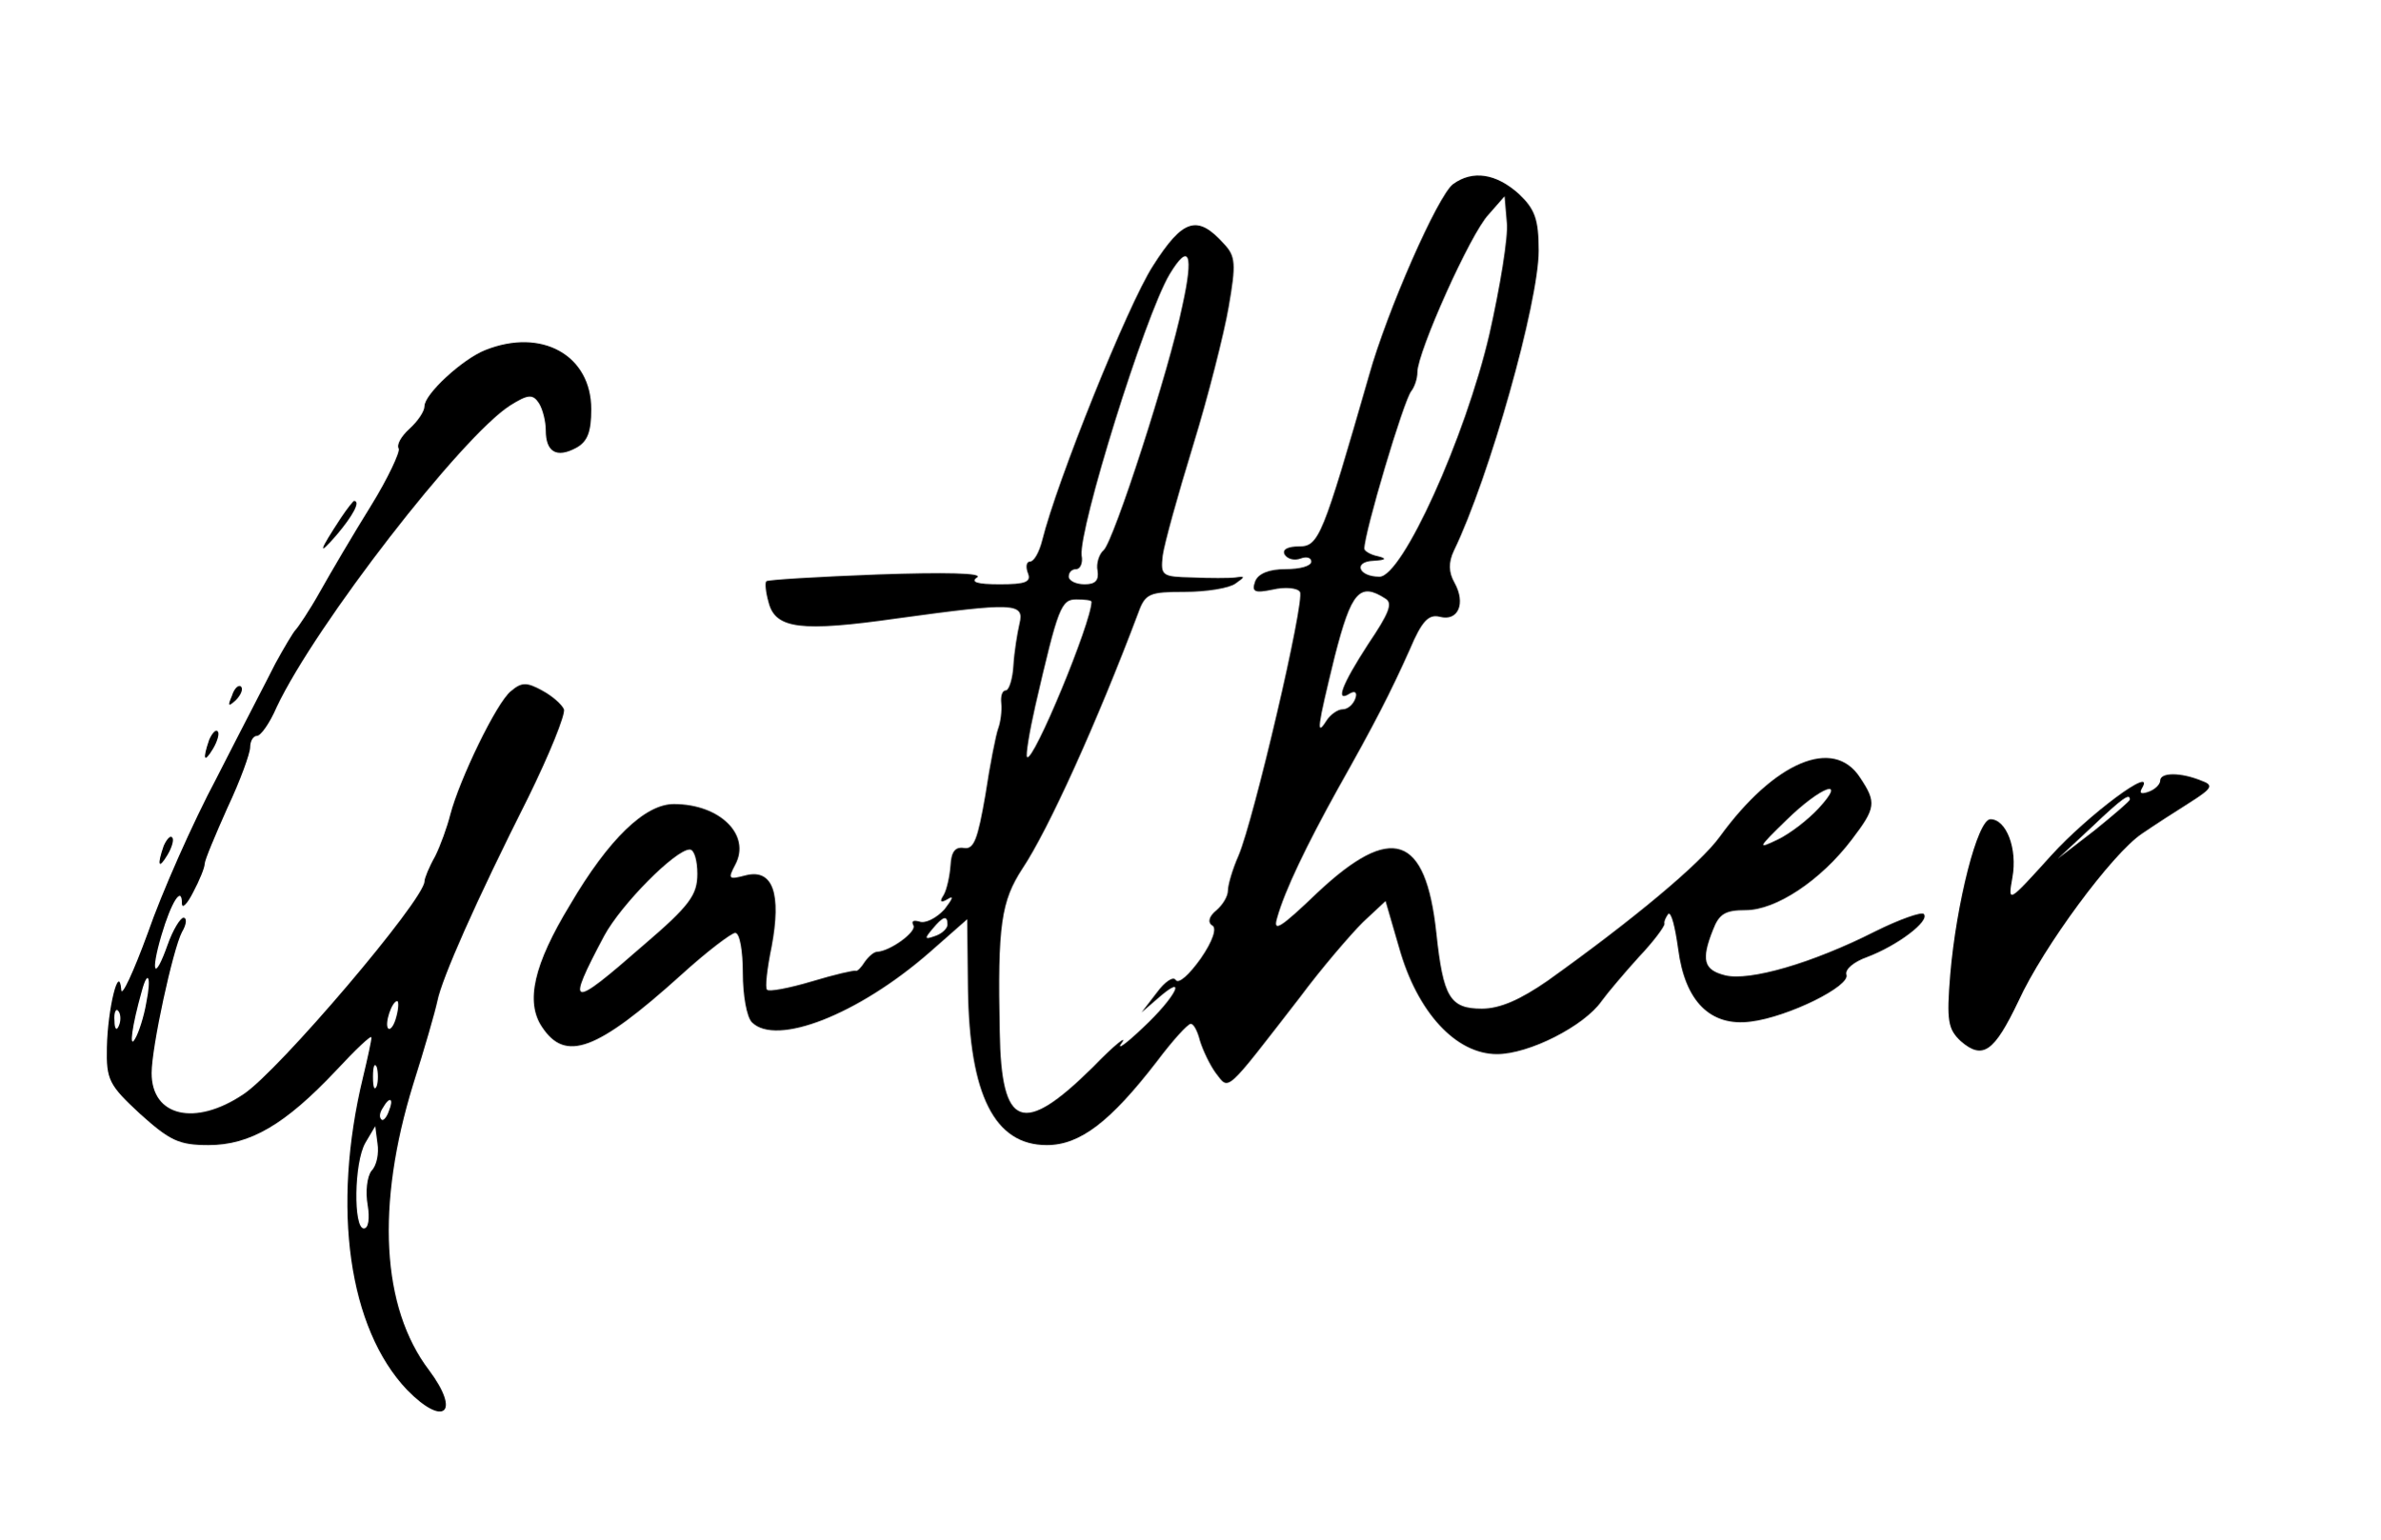
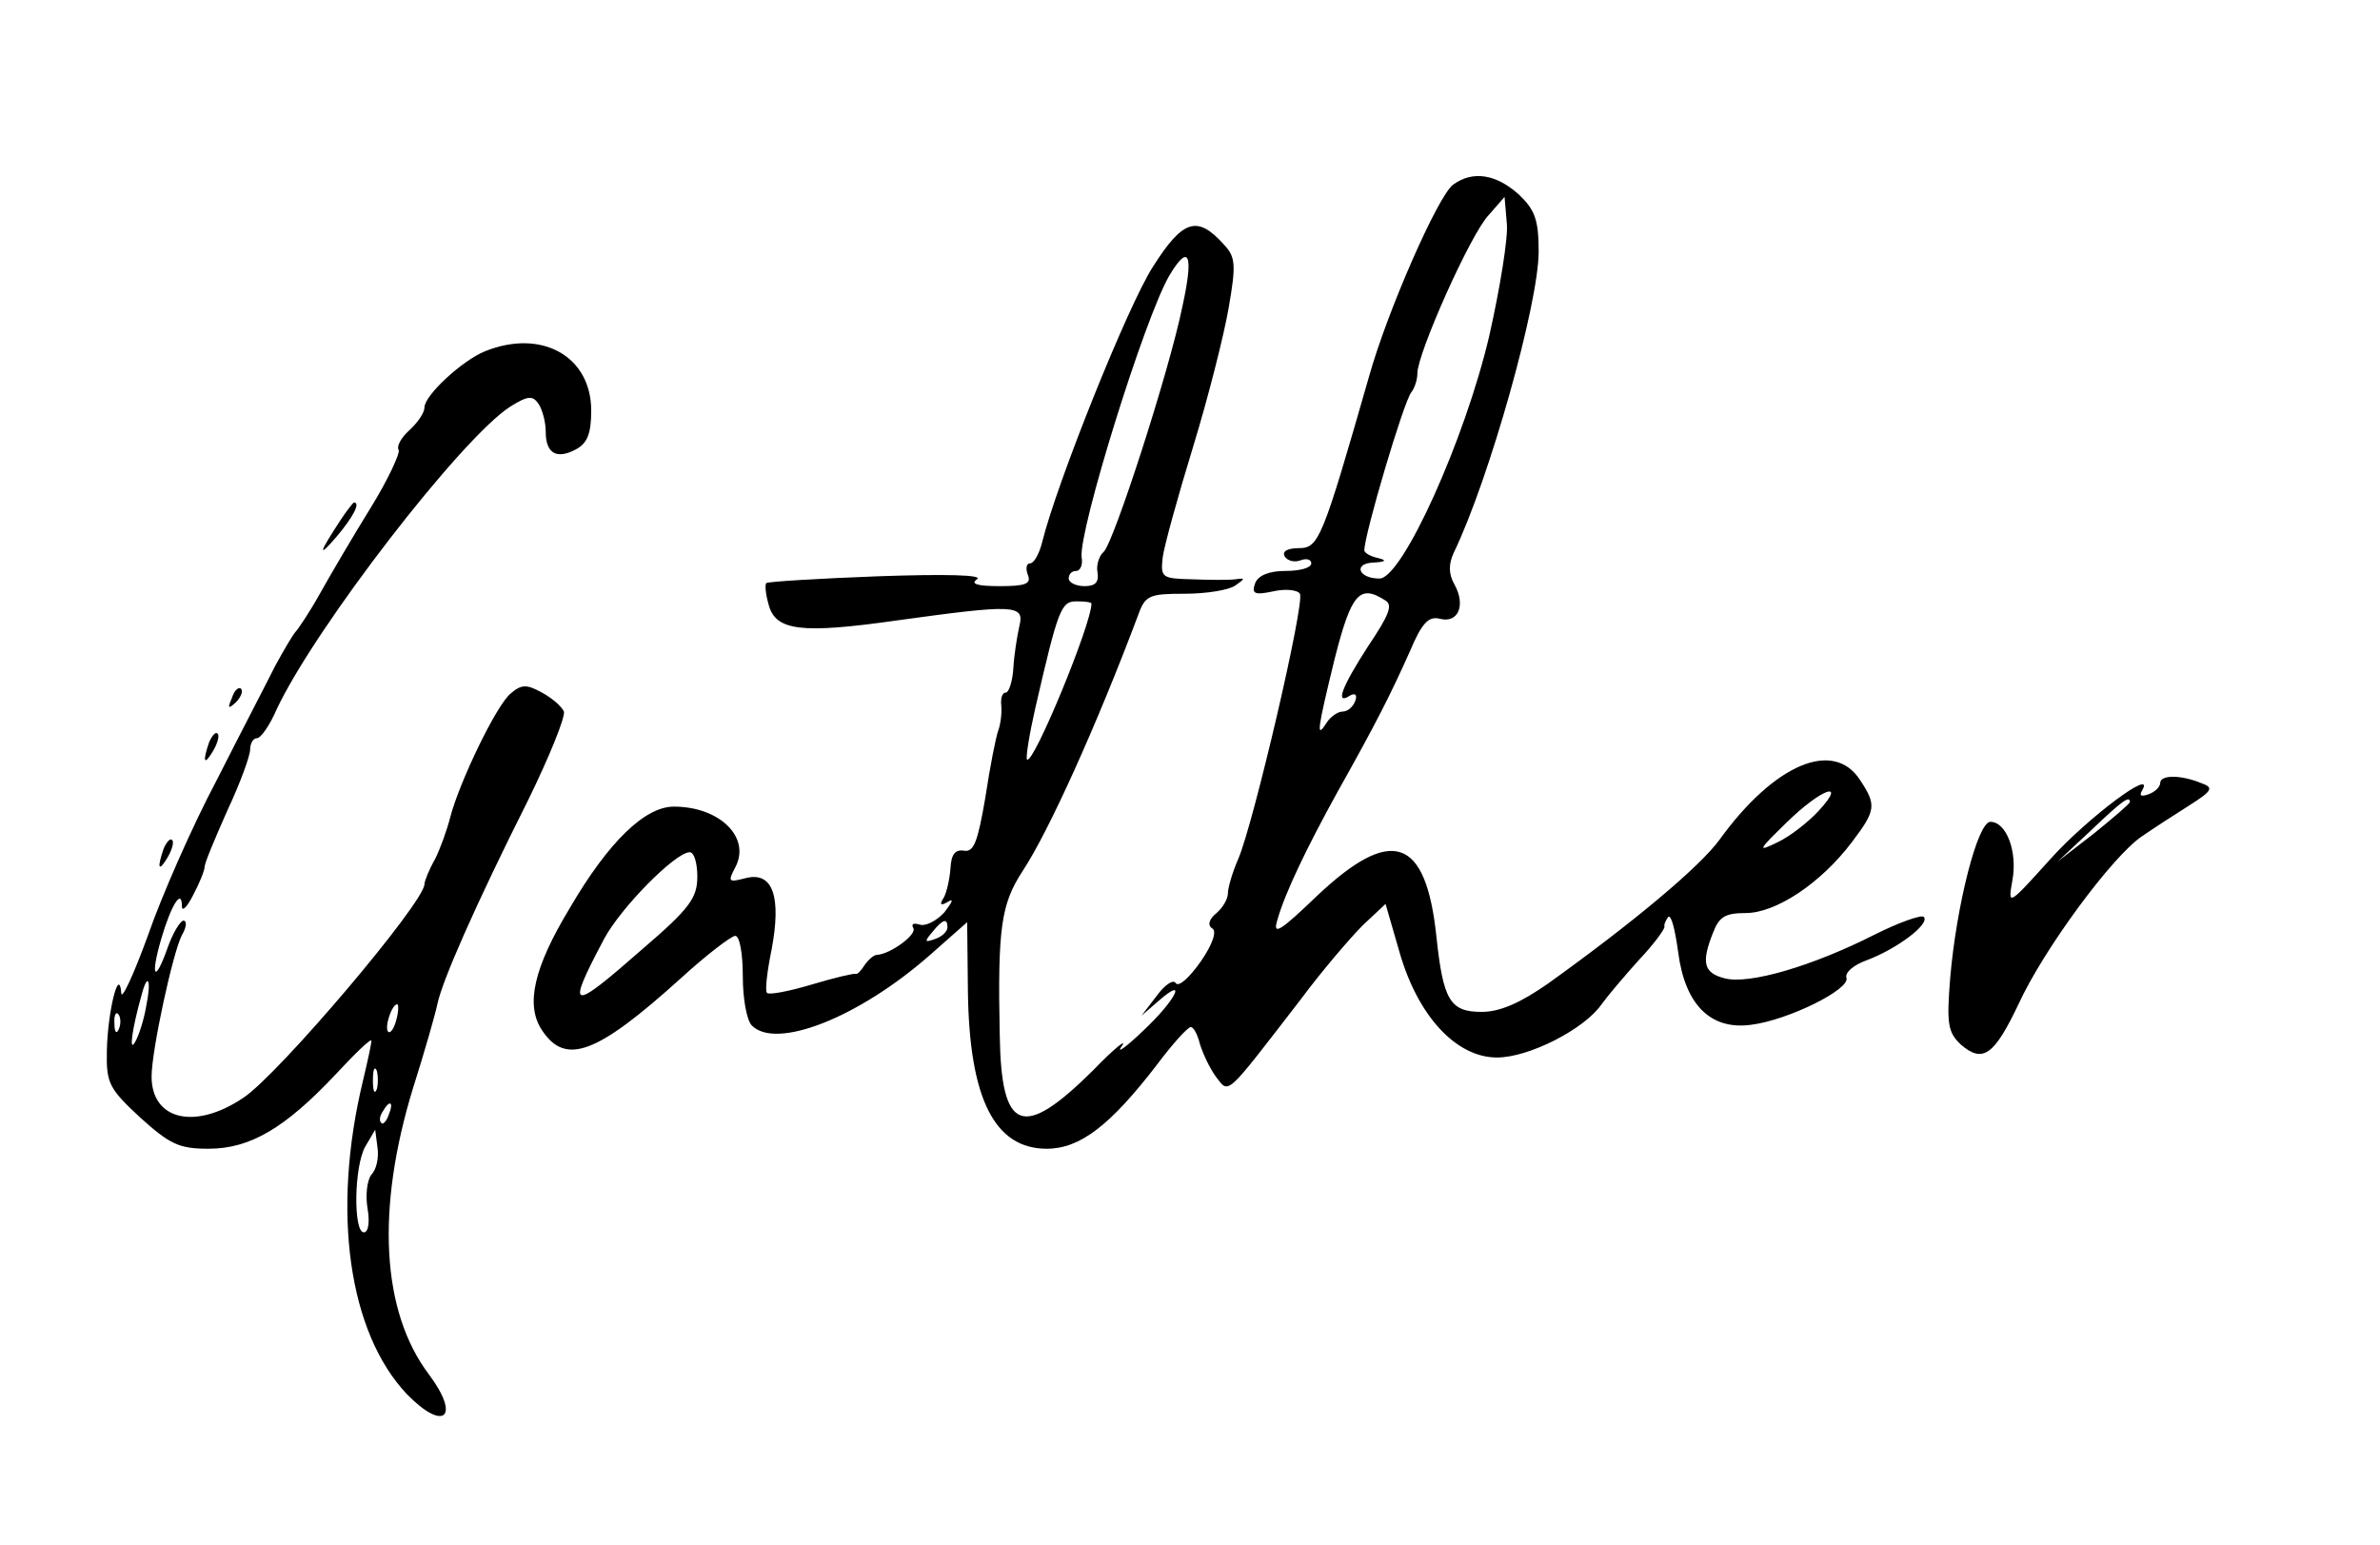
- <svg xmlns="http://www.w3.org/2000/svg" id="body_1" width="303" height="196">
-   <g transform="matrix(1.289362 0 0 1.289474 0 0)">
-     <g transform="matrix(0.7484077 0 0 0.7484077 -0 0.07324656)">
-       <g transform="matrix(0.1 0 -0 -0.1 0 203)">
-         <path d="M1917 1788C 1897 1773 1830 1621 1806 1535C 1745 1323 1740 1310 1714 1310C 1699 1310 1691 1306 1695 1299C 1699 1293 1708 1291 1716 1294C 1724 1297 1730 1295 1730 1290C 1730 1284 1715 1280 1696 1280C 1674 1280 1660 1274 1656 1264C 1651 1250 1655 1248 1679 1253C 1696 1257 1712 1255 1715 1250C 1722 1239 1654 949 1634 902C 1626 884 1620 863 1620 856C 1620 848 1613 837 1605 830C 1595 822 1593 814 1599 810C 1606 807 1600 789 1584 766C 1569 745 1555 732 1551 738C 1548 743 1537 736 1526 721L1526 721L1506 695L1528 714C 1568 749 1551 715 1508 675C 1485 653 1472 644 1480 655C 1488 666 1470 652 1442 623C 1349 531 1321 542 1319 669C 1316 811 1321 842 1349 885C 1383 936 1447 1077 1502 1223C 1511 1248 1517 1250 1563 1250C 1592 1250 1622 1255 1630 1261C 1643 1270 1643 1271 1630 1269C 1622 1268 1596 1268 1573 1269C 1533 1270 1531 1271 1534 1298C 1536 1313 1554 1378 1574 1443C 1594 1508 1615 1591 1621 1626C 1631 1683 1630 1693 1615 1709C 1580 1748 1561 1743 1521 1680C 1488 1629 1394 1395 1375 1318C 1371 1302 1364 1290 1359 1290C 1354 1290 1353 1283 1356 1275C 1361 1263 1353 1260 1319 1260C 1289 1260 1280 1263 1289 1269C 1298 1275 1246 1276 1159 1273C 1080 1270 1013 1266 1011 1264C 1009 1262 1010 1250 1014 1236C 1023 1201 1057 1197 1184 1215C 1337 1236 1352 1236 1345 1208C 1342 1195 1338 1170 1337 1153C 1336 1135 1331 1120 1327 1120C 1322 1120 1320 1112 1321 1103C 1322 1093 1320 1078 1317 1070C 1314 1062 1306 1022 1300 982C 1290 924 1285 910 1272 912C 1260 914 1255 907 1254 889C 1253 875 1249 857 1245 850C 1239 841 1241 839 1251 845C 1259 850 1256 844 1246 831C 1235 819 1220 812 1213 815C 1205 817 1202 816 1205 810C 1210 802 1175 776 1157 775C 1153 775 1146 769 1141 762C 1136 754 1131 749 1129 750C 1127 751 1101 745 1071 736C 1041 727 1014 722 1012 725C 1009 727 1012 753 1018 782C 1031 851 1020 885 984 876C 961 870 960 871 970 890C 991 929 950 970 889 970C 851 970 803 924 752 837C 704 758 693 709 715 676C 746 629 787 644 898 744C 932 775 965 800 970 800C 976 800 980 776 980 747C 980 718 985 689 992 682C 1024 650 1132 692 1226 774L1226 774L1276 818L1277 726C 1279 586 1312 520 1381 520C 1425 520 1465 551 1526 630C 1547 658 1567 680 1571 680C 1575 680 1580 670 1583 658C 1587 645 1596 626 1604 615C 1622 592 1615 586 1715 715C 1744 754 1782 798 1798 814L1798 814L1828 842L1846 780C 1870 695 1921 640 1975 640C 2017 640 2090 677 2113 710C 2121 721 2143 747 2162 768C 2181 788 2196 808 2196 812C 2195 815 2198 821 2201 825C 2205 828 2210 808 2214 779C 2223 709 2257 676 2310 683C 2359 689 2442 730 2436 745C 2434 752 2446 762 2463 768C 2503 783 2547 816 2538 825C 2535 828 2506 818 2474 802C 2391 760 2308 736 2276 744C 2248 751 2244 764 2260 804C 2268 825 2276 830 2303 830C 2343 830 2402 869 2443 923C 2475 965 2476 972 2454 1005C 2419 1059 2341 1026 2269 927C 2243 891 2154 817 2042 737C 2006 712 1979 700 1955 700C 1913 700 1904 715 1895 800C 1881 930 1836 945 1738 853C 1689 806 1679 800 1685 820C 1695 856 1724 916 1765 990C 1814 1077 1834 1116 1860 1174C 1876 1212 1885 1221 1900 1217C 1924 1211 1934 1235 1919 1262C 1911 1276 1911 1289 1918 1304C 1965 1401 2030 1632 2030 1700C 2030 1742 2025 1755 2004 1775C 1974 1802 1943 1807 1917 1788zM1965 1590C 1933 1453 1850 1270 1820 1270C 1792 1270 1785 1290 1812 1291C 1829 1292 1830 1294 1818 1297C 1808 1299 1800 1304 1800 1307C 1800 1328 1852 1503 1862 1515C 1866 1520 1870 1531 1870 1540C 1870 1566 1940 1723 1964 1748L1964 1748L1985 1772L1988 1737C 1990 1719 1979 1652 1965 1590zM1560 1628C 1543 1544 1469 1316 1456 1305C 1450 1300 1446 1287 1448 1278C 1450 1265 1445 1260 1431 1260C 1419 1260 1410 1265 1410 1270C 1410 1276 1414 1280 1420 1280C 1425 1280 1429 1288 1427 1298C 1423 1333 1510 1613 1543 1669C 1569 1712 1575 1696 1560 1628zM1828 1241C 1838 1235 1832 1221 1805 1181C 1770 1127 1761 1103 1781 1116C 1788 1120 1791 1117 1788 1109C 1785 1101 1778 1095 1771 1095C 1765 1095 1755 1088 1750 1080C 1736 1058 1738 1071 1761 1165C 1783 1251 1794 1263 1828 1241zM1440 1237C 1440 1210 1363 1024 1355 1032C 1353 1034 1358 1065 1366 1100C 1396 1230 1400 1240 1420 1240C 1431 1240 1440 1239 1440 1237zM2399 964C 2386 950 2362 931 2345 923C 2318 910 2319 912 2357 949C 2403 994 2438 1006 2399 964zM920 878C 920 850 910 836 848 783C 752 699 746 700 797 796C 819 837 891 910 910 910C 916 910 920 895 920 878zM1250 811C 1250 806 1243 799 1234 796C 1220 791 1219 792 1230 805C 1244 822 1250 824 1250 811z" stroke="none" fill="#000000" fill-rule="nonzero" />
-         <path d="M640 1569C 610 1557 560 1511 560 1495C 560 1488 551 1475 540 1465C 529 1455 523 1444 526 1439C 528 1435 512 1400 489 1363C 466 1326 436 1275 422 1250C 408 1225 393 1203 390 1200C 387 1197 375 1177 363 1155C 352 1133 317 1066 286 1005C 254 945 213 852 195 800C 176 748 160 714 160 725C 157 761 142 700 141 649C 140 606 144 599 185 561C 224 526 236 520 275 520C 330 520 376 547 443 618C 469 646 490 666 490 662C 490 658 485 635 479 610C 437 437 460 278 537 197C 586 147 608 167 566 223C 503 306 496 441 545 600C 560 647 574 696 577 710C 583 740 627 840 697 979C 725 1036 746 1088 744 1095C 741 1102 728 1113 715 1120C 695 1131 688 1131 674 1119C 655 1104 606 1002 594 956C 590 940 581 915 574 901C 566 887 560 872 560 868C 560 844 367 617 321 587C 257 544 200 558 200 615C 200 649 228 778 240 801C 246 811 247 820 242 820C 238 820 228 804 221 784C 204 736 198 746 213 797C 226 841 240 863 240 839C 240 831 247 838 255 854C 263 869 270 886 270 891C 270 896 284 929 300 965C 317 1001 330 1037 330 1045C 330 1053 334 1060 339 1060C 344 1060 356 1077 365 1098C 416 1206 609 1455 673 1496C 697 1511 703 1511 711 1499C 716 1491 720 1475 720 1463C 720 1435 734 1426 760 1440C 775 1448 780 1461 780 1491C 780 1562 715 1599 640 1569zM193 708C 190 690 183 668 178 660C 170 646 174 677 187 723C 195 753 200 742 193 708zM523 690C 520 678 515 671 512 674C 507 680 517 710 524 710C 526 710 526 701 523 690zM157 678C 154 670 151 673 151 684C 150 695 153 701 156 697C 159 694 160 685 157 678zM497 598C 494 591 492 596 492 610C 492 624 494 629 497 623C 499 616 499 604 497 598zM513 565C 510 556 505 551 503 554C 500 557 501 563 505 569C 514 585 520 582 513 565zM490 486C 484 478 482 458 485 441C 488 423 486 410 480 410C 466 410 467 497 482 523L482 523L495 545L498 522C 500 509 497 493 490 486z" stroke="none" fill="#000000" fill-rule="nonzero" />
-         <path d="M450 1348C 421 1304 418 1295 444 1325C 466 1351 476 1370 467 1370C 466 1370 458 1360 450 1348z" stroke="none" fill="#000000" fill-rule="nonzero" />
-         <path d="M306 1113C 300 1099 301 1098 311 1107C 318 1114 321 1122 318 1125C 315 1128 309 1123 306 1113z" stroke="none" fill="#000000" fill-rule="nonzero" />
-         <path d="M276 1055C 267 1029 269 1023 281 1043C 287 1053 290 1064 287 1066C 285 1069 280 1064 276 1055z" stroke="none" fill="#000000" fill-rule="nonzero" />
-         <path d="M2850 1001C 2850 996 2843 989 2834 986C 2825 983 2822 984 2826 991C 2845 1023 2755 956 2706 902C 2649 839 2649 839 2655 873C 2662 911 2647 950 2626 950C 2609 950 2581 839 2573 745C 2568 684 2570 673 2587 657C 2616 632 2631 643 2663 710C 2696 782 2787 905 2826 931C 2842 942 2870 960 2889 972C 2919 991 2921 995 2904 1001C 2877 1012 2850 1012 2850 1001zM2810 976C 2810 974 2789 956 2763 935L2763 935L2715 898L2759 939C 2800 978 2810 985 2810 976z" stroke="none" fill="#000000" fill-rule="nonzero" />
-         <path d="M216 915C 207 889 209 883 221 903C 227 913 230 924 227 926C 225 929 220 924 216 915z" stroke="none" fill="#000000" fill-rule="nonzero" />
+ <svg xmlns="http://www.w3.org/2000/svg" id="body_1" width="168" height="109">
+   <g transform="matrix(0.9491526 0 0 0.9478261 0 0)">
+     <g transform="matrix(0.9414894 0 0 0.942623 0 0)">
+       <g transform="matrix(0.6204621 0 0 0.622449 0 0)">
+         <g transform="matrix(1.289362 0 0 1.289474 0 0)">
+           <g transform="matrix(0.7484077 0 0 0.7484077 -0 0.07324656)">
+             <g transform="matrix(0.1 0 -0 -0.1 0 203)">
+               <path d="M1917 1788C 1897 1773 1830 1621 1806 1535C 1745 1323 1740 1310 1714 1310C 1699 1310 1691 1306 1695 1299C 1699 1293 1708 1291 1716 1294C 1724 1297 1730 1295 1730 1290C 1730 1284 1715 1280 1696 1280C 1674 1280 1660 1274 1656 1264C 1651 1250 1655 1248 1679 1253C 1696 1257 1712 1255 1715 1250C 1722 1239 1654 949 1634 902C 1626 884 1620 863 1620 856C 1620 848 1613 837 1605 830C 1595 822 1593 814 1599 810C 1606 807 1600 789 1584 766C 1569 745 1555 732 1551 738C 1548 743 1537 736 1526 721L1526 721L1506 695L1528 714C 1568 749 1551 715 1508 675C 1485 653 1472 644 1480 655C 1488 666 1470 652 1442 623C 1349 531 1321 542 1319 669C 1316 811 1321 842 1349 885C 1383 936 1447 1077 1502 1223C 1511 1248 1517 1250 1563 1250C 1592 1250 1622 1255 1630 1261C 1643 1270 1643 1271 1630 1269C 1622 1268 1596 1268 1573 1269C 1533 1270 1531 1271 1534 1298C 1536 1313 1554 1378 1574 1443C 1594 1508 1615 1591 1621 1626C 1631 1683 1630 1693 1615 1709C 1580 1748 1561 1743 1521 1680C 1488 1629 1394 1395 1375 1318C 1371 1302 1364 1290 1359 1290C 1354 1290 1353 1283 1356 1275C 1361 1263 1353 1260 1319 1260C 1289 1260 1280 1263 1289 1269C 1298 1275 1246 1276 1159 1273C 1080 1270 1013 1266 1011 1264C 1009 1262 1010 1250 1014 1236C 1023 1201 1057 1197 1184 1215C 1337 1236 1352 1236 1345 1208C 1342 1195 1338 1170 1337 1153C 1336 1135 1331 1120 1327 1120C 1322 1120 1320 1112 1321 1103C 1322 1093 1320 1078 1317 1070C 1314 1062 1306 1022 1300 982C 1290 924 1285 910 1272 912C 1260 914 1255 907 1254 889C 1253 875 1249 857 1245 850C 1239 841 1241 839 1251 845C 1259 850 1256 844 1246 831C 1235 819 1220 812 1213 815C 1205 817 1202 816 1205 810C 1210 802 1175 776 1157 775C 1153 775 1146 769 1141 762C 1136 754 1131 749 1129 750C 1127 751 1101 745 1071 736C 1041 727 1014 722 1012 725C 1009 727 1012 753 1018 782C 1031 851 1020 885 984 876C 961 870 960 871 970 890C 991 929 950 970 889 970C 851 970 803 924 752 837C 704 758 693 709 715 676C 746 629 787 644 898 744C 932 775 965 800 970 800C 976 800 980 776 980 747C 980 718 985 689 992 682C 1024 650 1132 692 1226 774L1226 774L1276 818L1277 726C 1279 586 1312 520 1381 520C 1425 520 1465 551 1526 630C 1547 658 1567 680 1571 680C 1575 680 1580 670 1583 658C 1587 645 1596 626 1604 615C 1622 592 1615 586 1715 715C 1744 754 1782 798 1798 814L1798 814L1828 842L1846 780C 1870 695 1921 640 1975 640C 2017 640 2090 677 2113 710C 2121 721 2143 747 2162 768C 2181 788 2196 808 2196 812C 2195 815 2198 821 2201 825C 2205 828 2210 808 2214 779C 2223 709 2257 676 2310 683C 2359 689 2442 730 2436 745C 2434 752 2446 762 2463 768C 2503 783 2547 816 2538 825C 2535 828 2506 818 2474 802C 2391 760 2308 736 2276 744C 2248 751 2244 764 2260 804C 2268 825 2276 830 2303 830C 2343 830 2402 869 2443 923C 2475 965 2476 972 2454 1005C 2419 1059 2341 1026 2269 927C 2243 891 2154 817 2042 737C 2006 712 1979 700 1955 700C 1913 700 1904 715 1895 800C 1881 930 1836 945 1738 853C 1689 806 1679 800 1685 820C 1695 856 1724 916 1765 990C 1814 1077 1834 1116 1860 1174C 1876 1212 1885 1221 1900 1217C 1924 1211 1934 1235 1919 1262C 1911 1276 1911 1289 1918 1304C 1965 1401 2030 1632 2030 1700C 2030 1742 2025 1755 2004 1775C 1974 1802 1943 1807 1917 1788zM1965 1590C 1933 1453 1850 1270 1820 1270C 1792 1270 1785 1290 1812 1291C 1829 1292 1830 1294 1818 1297C 1808 1299 1800 1304 1800 1307C 1800 1328 1852 1503 1862 1515C 1866 1520 1870 1531 1870 1540C 1870 1566 1940 1723 1964 1748L1964 1748L1985 1772L1988 1737C 1990 1719 1979 1652 1965 1590zM1560 1628C 1543 1544 1469 1316 1456 1305C 1450 1300 1446 1287 1448 1278C 1450 1265 1445 1260 1431 1260C 1419 1260 1410 1265 1410 1270C 1410 1276 1414 1280 1420 1280C 1425 1280 1429 1288 1427 1298C 1423 1333 1510 1613 1543 1669C 1569 1712 1575 1696 1560 1628zM1828 1241C 1838 1235 1832 1221 1805 1181C 1770 1127 1761 1103 1781 1116C 1788 1120 1791 1117 1788 1109C 1785 1101 1778 1095 1771 1095C 1765 1095 1755 1088 1750 1080C 1736 1058 1738 1071 1761 1165C 1783 1251 1794 1263 1828 1241zM1440 1237C 1440 1210 1363 1024 1355 1032C 1353 1034 1358 1065 1366 1100C 1396 1230 1400 1240 1420 1240C 1431 1240 1440 1239 1440 1237zM2399 964C 2386 950 2362 931 2345 923C 2318 910 2319 912 2357 949C 2403 994 2438 1006 2399 964zM920 878C 920 850 910 836 848 783C 752 699 746 700 797 796C 819 837 891 910 910 910C 916 910 920 895 920 878zM1250 811C 1250 806 1243 799 1234 796C 1220 791 1219 792 1230 805C 1244 822 1250 824 1250 811z" stroke="none" fill="#000000" fill-rule="nonzero" />
+               <path d="M640 1569C 610 1557 560 1511 560 1495C 560 1488 551 1475 540 1465C 529 1455 523 1444 526 1439C 528 1435 512 1400 489 1363C 466 1326 436 1275 422 1250C 408 1225 393 1203 390 1200C 387 1197 375 1177 363 1155C 352 1133 317 1066 286 1005C 254 945 213 852 195 800C 176 748 160 714 160 725C 157 761 142 700 141 649C 140 606 144 599 185 561C 224 526 236 520 275 520C 330 520 376 547 443 618C 469 646 490 666 490 662C 490 658 485 635 479 610C 437 437 460 278 537 197C 586 147 608 167 566 223C 503 306 496 441 545 600C 560 647 574 696 577 710C 583 740 627 840 697 979C 725 1036 746 1088 744 1095C 741 1102 728 1113 715 1120C 695 1131 688 1131 674 1119C 655 1104 606 1002 594 956C 590 940 581 915 574 901C 566 887 560 872 560 868C 560 844 367 617 321 587C 257 544 200 558 200 615C 200 649 228 778 240 801C 246 811 247 820 242 820C 238 820 228 804 221 784C 204 736 198 746 213 797C 226 841 240 863 240 839C 240 831 247 838 255 854C 263 869 270 886 270 891C 270 896 284 929 300 965C 317 1001 330 1037 330 1045C 330 1053 334 1060 339 1060C 344 1060 356 1077 365 1098C 416 1206 609 1455 673 1496C 697 1511 703 1511 711 1499C 716 1491 720 1475 720 1463C 720 1435 734 1426 760 1440C 775 1448 780 1461 780 1491C 780 1562 715 1599 640 1569zM193 708C 190 690 183 668 178 660C 170 646 174 677 187 723C 195 753 200 742 193 708zM523 690C 520 678 515 671 512 674C 507 680 517 710 524 710C 526 710 526 701 523 690zM157 678C 154 670 151 673 151 684C 150 695 153 701 156 697C 159 694 160 685 157 678zM497 598C 494 591 492 596 492 610C 492 624 494 629 497 623C 499 616 499 604 497 598zM513 565C 510 556 505 551 503 554C 500 557 501 563 505 569C 514 585 520 582 513 565zM490 486C 484 478 482 458 485 441C 488 423 486 410 480 410C 466 410 467 497 482 523L482 523L495 545L498 522C 500 509 497 493 490 486z" stroke="none" fill="#000000" fill-rule="nonzero" />
+               <path d="M450 1348C 421 1304 418 1295 444 1325C 466 1351 476 1370 467 1370C 466 1370 458 1360 450 1348z" stroke="none" fill="#000000" fill-rule="nonzero" />
+               <path d="M306 1113C 300 1099 301 1098 311 1107C 318 1114 321 1122 318 1125C 315 1128 309 1123 306 1113z" stroke="none" fill="#000000" fill-rule="nonzero" />
+               <path d="M276 1055C 267 1029 269 1023 281 1043C 287 1053 290 1064 287 1066C 285 1069 280 1064 276 1055z" stroke="none" fill="#000000" fill-rule="nonzero" />
+               <path d="M2850 1001C 2850 996 2843 989 2834 986C 2825 983 2822 984 2826 991C 2845 1023 2755 956 2706 902C 2649 839 2649 839 2655 873C 2662 911 2647 950 2626 950C 2609 950 2581 839 2573 745C 2568 684 2570 673 2587 657C 2616 632 2631 643 2663 710C 2696 782 2787 905 2826 931C 2842 942 2870 960 2889 972C 2919 991 2921 995 2904 1001C 2877 1012 2850 1012 2850 1001zM2810 976C 2810 974 2789 956 2763 935L2763 935L2715 898L2759 939C 2800 978 2810 985 2810 976z" stroke="none" fill="#000000" fill-rule="nonzero" />
+               <path d="M216 915C 207 889 209 883 221 903C 227 913 230 924 227 926C 225 929 220 924 216 915z" stroke="none" fill="#000000" fill-rule="nonzero" />
+             </g>
+           </g>
+         </g>
      </g>
    </g>
  </g>
</svg>
